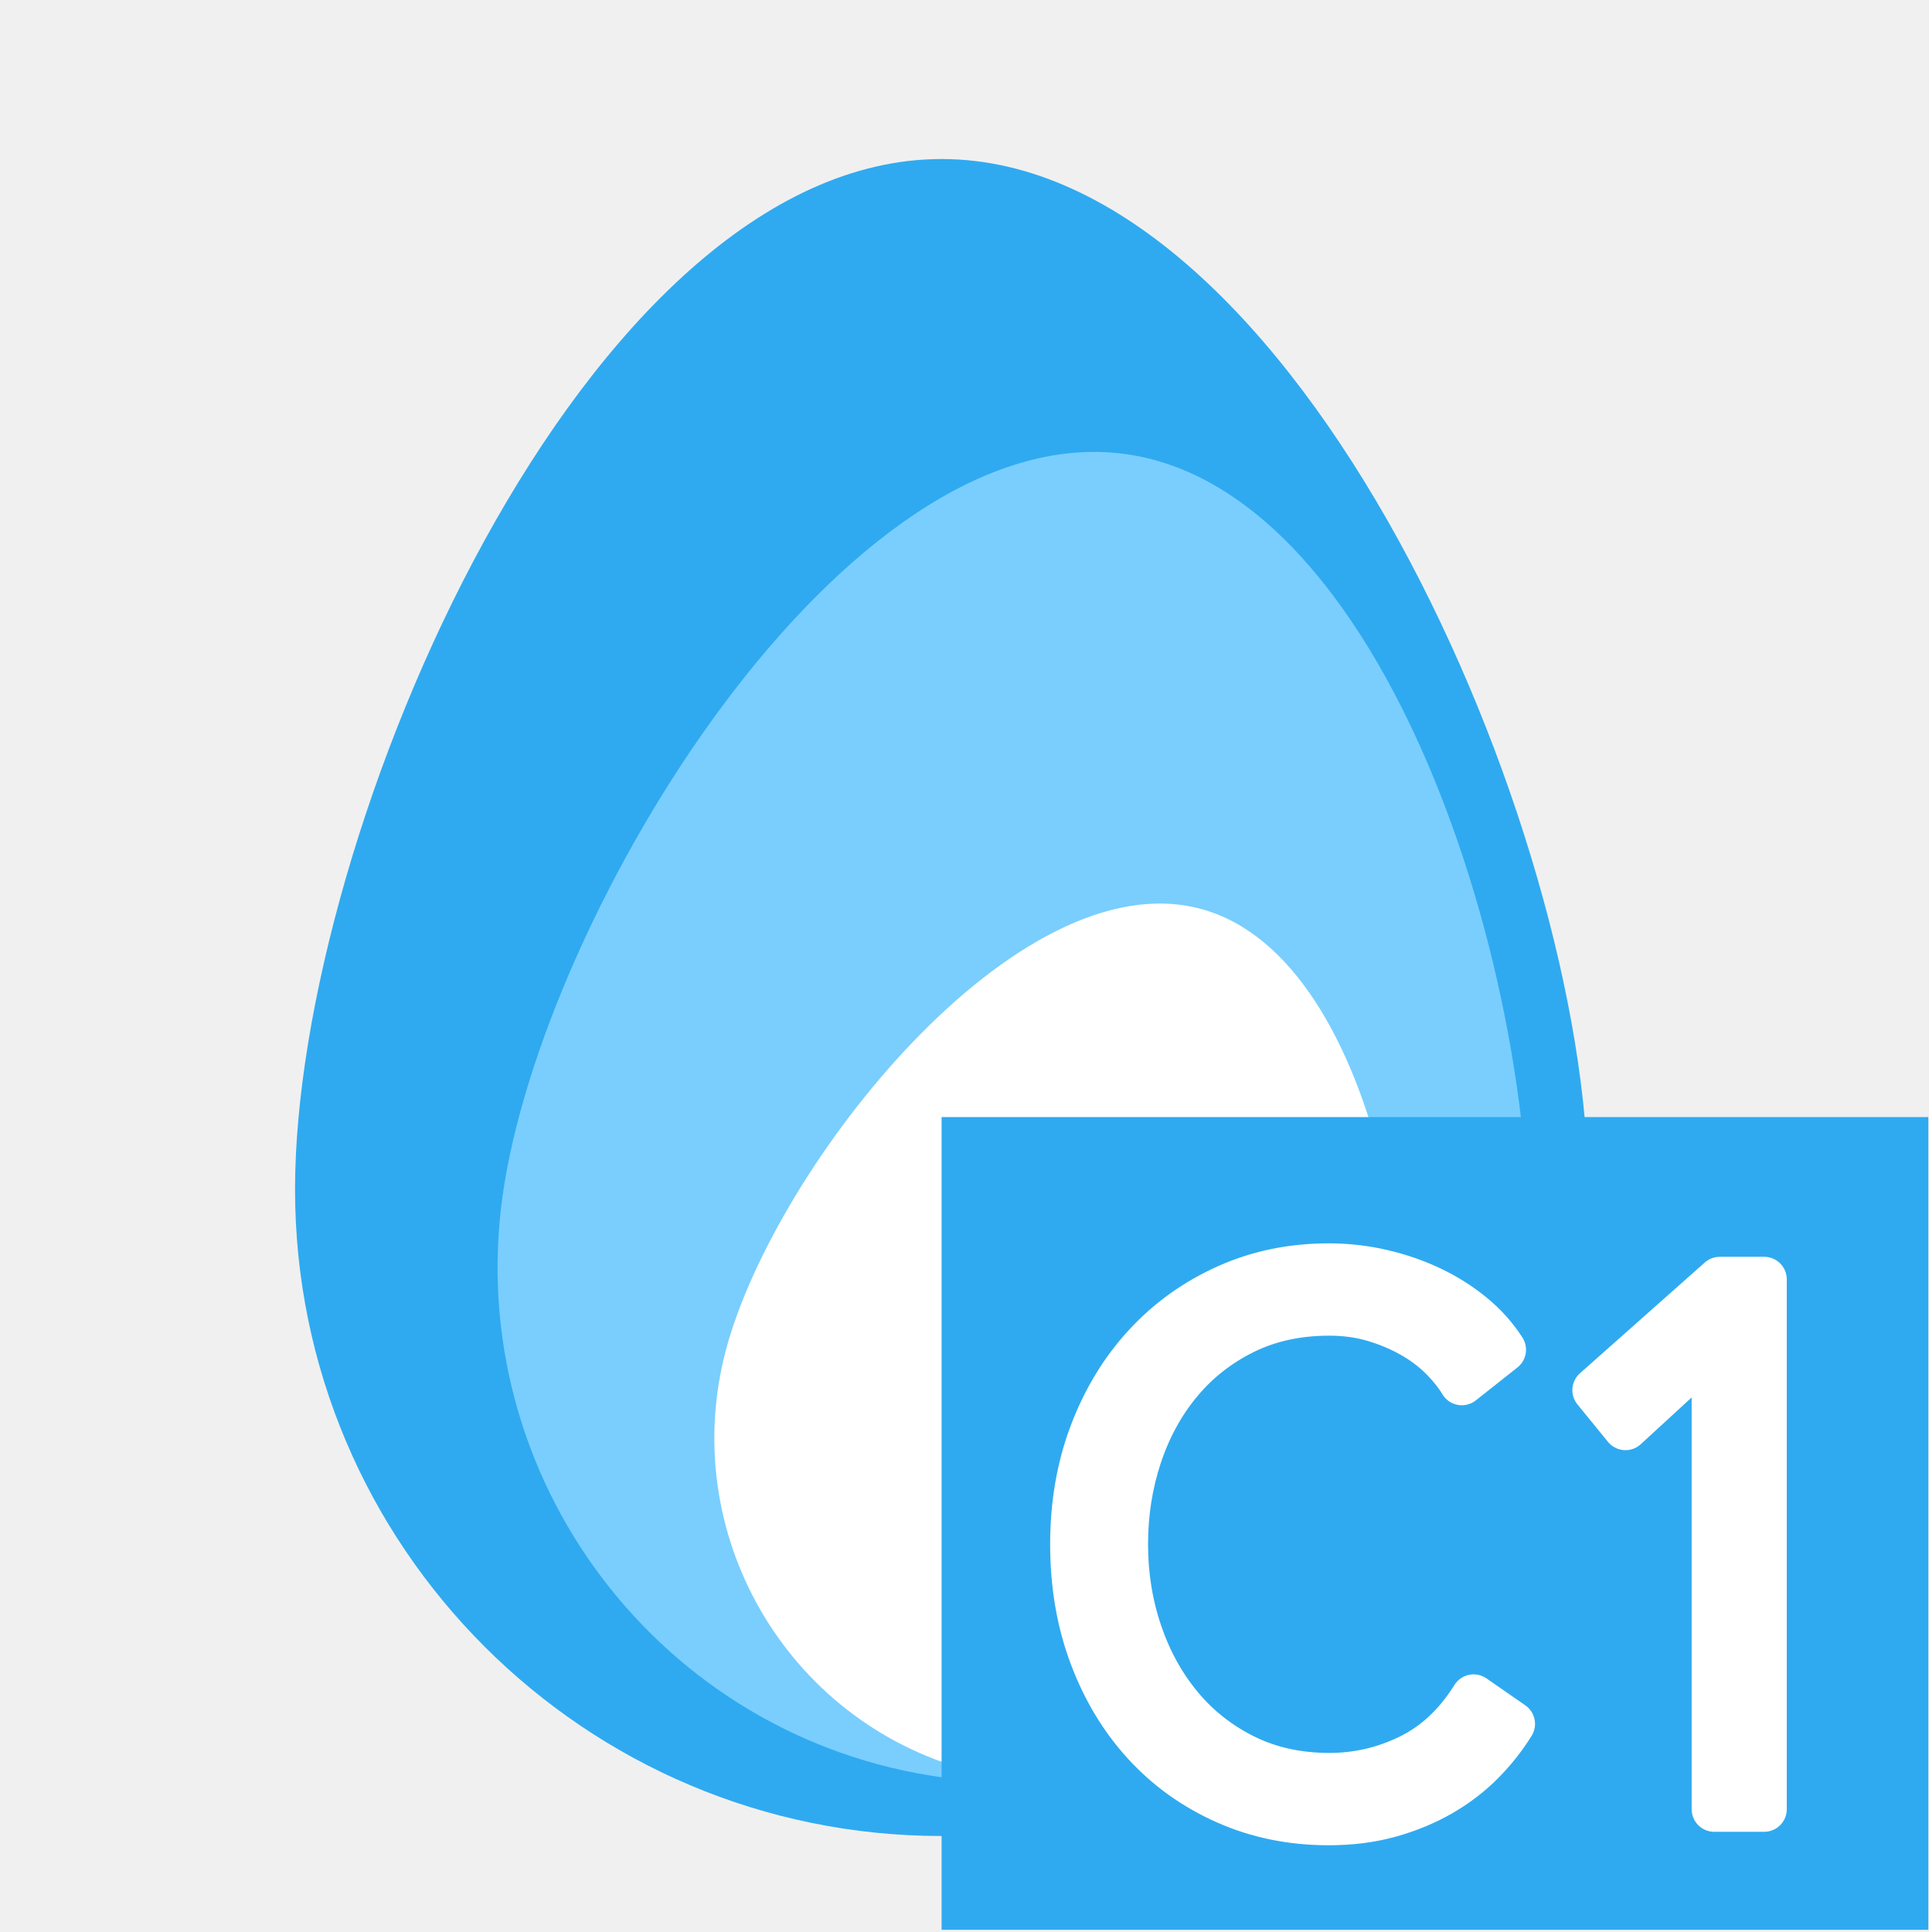
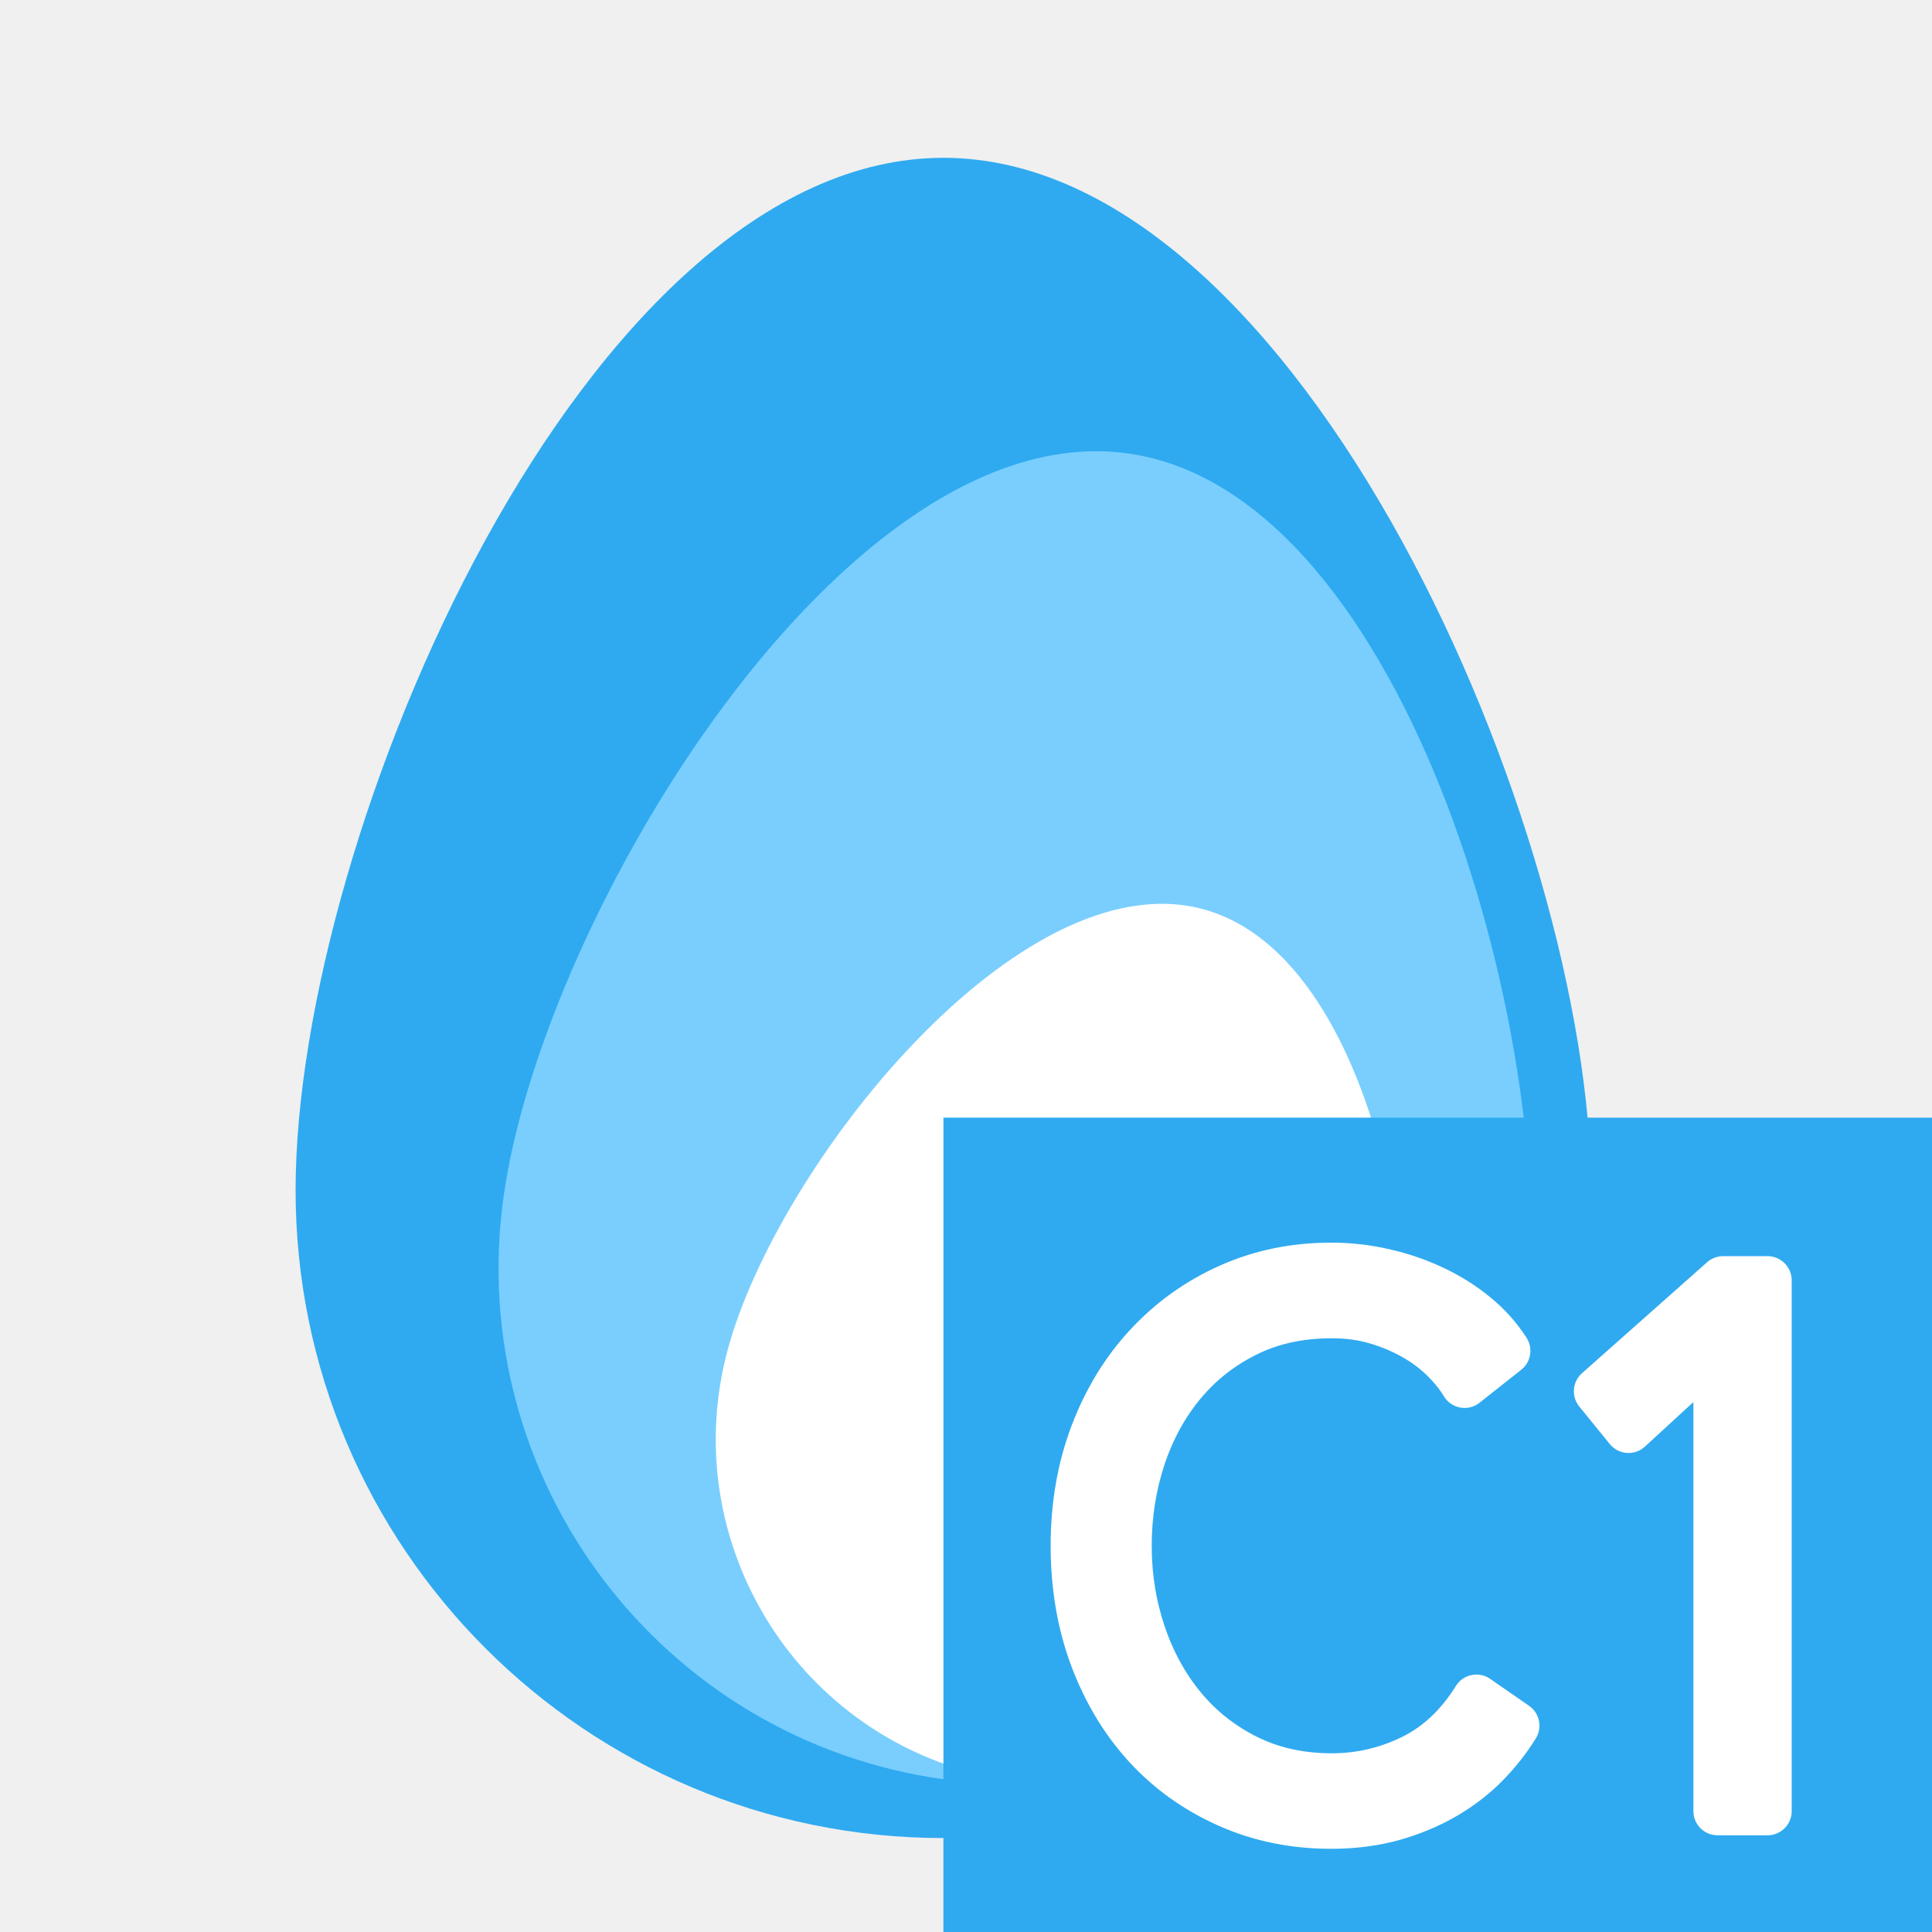
- <svg xmlns="http://www.w3.org/2000/svg" width="100%" height="100%" viewBox="0 0 512 513" version="1.1" xml:space="preserve" style="fill-rule:evenodd;clip-rule:evenodd;stroke-linejoin:round;stroke-miterlimit:2;">
+ <svg xmlns="http://www.w3.org/2000/svg" width="100%" height="100%" viewBox="0 0 16 16" version="1.1" xml:space="preserve" style="fill-rule:evenodd;clip-rule:evenodd;stroke-linejoin:round;stroke-miterlimit:2;">
  <g id="C1">
    <g>
-       <path d="M250.007,42.227C344.753,42.227 421.674,221.099 421.674,315.844C421.674,410.59 344.753,487.512 250.007,487.512C155.261,487.512 78.339,410.59 78.339,315.844C78.339,221.099 155.261,42.227 250.007,42.227Z" style="fill:rgb(47,170,240);" />
-       <path d="M298.883,120.573C373.641,130.961 414.723,280.532 404.335,355.291C393.946,430.049 324.818,482.309 250.059,471.921C175.301,461.533 123.041,392.404 133.429,317.646C143.817,242.887 224.124,110.184 298.883,120.573Z" style="fill:rgb(121,206,254);" />
-       <path d="M318.799,241.326C367.474,254.412 382.287,356.93 369.202,405.605C356.116,454.279 305.974,483.173 257.299,470.088C208.624,457.002 179.73,406.86 192.816,358.185C205.902,309.51 270.124,228.24 318.799,241.326Z" style="fill:white;" />
+       <path d="M7.813,1.307C10.774,1.307 13.177,6.896 13.177,9.857C13.177,12.818 10.774,15.222 7.813,15.222C4.852,15.222 2.448,12.818 2.448,9.857C2.448,6.896 4.852,1.307 7.813,1.307Z" style="fill:rgb(47,170,240);" />
+       <path d="M9.34,3.755C11.676,4.08 12.96,8.754 12.635,11.09C12.311,13.426 10.151,15.059 7.814,14.735C5.478,14.41 3.845,12.25 4.17,9.914C4.494,7.577 7.004,3.43 9.34,3.755Z" style="fill:rgb(121,206,254);" />
+       <path d="M9.962,7.529C11.484,7.937 11.946,11.141 11.538,12.662C11.129,14.183 9.562,15.086 8.041,14.677C6.52,14.268 5.617,12.701 6.026,11.18C6.434,9.659 8.441,7.12 9.962,7.529Z" style="fill:white;" />
    </g>
-     <rect x="250.007" y="296.617" width="261.993" height="215.796" style="fill:rgb(47,170,240);" />
-     <path d="M401.574,457.741C399.364,461.318 396.694,464.695 393.564,467.875C390.433,471.054 386.812,473.835 382.699,476.22C378.587,478.604 374.045,480.492 369.073,481.883C364.101,483.273 358.669,483.969 352.777,483.969C342.956,483.969 333.872,482.114 325.524,478.405C317.176,474.696 309.995,469.563 303.98,463.007C297.965,456.45 293.269,448.667 289.893,439.66C286.517,430.652 284.829,420.784 284.829,410.054C284.829,399.325 286.548,389.456 289.985,380.449C293.422,371.441 298.179,363.659 304.256,357.102C310.333,350.545 317.514,345.412 325.8,341.703C334.087,337.994 343.079,336.14 352.777,336.14C357.564,336.14 362.26,336.67 366.863,337.729C371.467,338.789 375.794,340.279 379.845,342.2C383.896,344.121 387.579,346.439 390.894,349.154C394.208,351.87 396.97,354.95 399.18,358.394L388.132,367.136C386.781,364.884 384.97,362.632 382.699,360.381C380.428,358.129 377.758,356.142 374.689,354.42C371.62,352.698 368.275,351.307 364.654,350.247C361.032,349.187 357.135,348.658 352.961,348.658C344.491,348.658 336.91,350.313 330.22,353.625C323.529,356.937 317.852,361.407 313.187,367.037C308.522,372.667 304.962,379.19 302.507,386.608C300.052,394.026 298.824,401.842 298.824,410.054C298.824,418.267 300.082,426.082 302.599,433.5C305.115,440.918 308.706,447.442 313.371,453.072C318.036,458.701 323.713,463.172 330.404,466.484C337.094,469.795 344.613,471.451 352.961,471.451C360.449,471.451 367.569,469.795 374.321,466.484C381.073,463.172 386.72,457.874 391.262,450.588L401.574,457.741Z" style="fill:white;fill-rule:nonzero;stroke:white;stroke-width:12px;" />
-     <path d="M468.416,480.392L455.158,480.392L455.158,357.4L431.588,379.058L423.486,369.123L456.631,339.716L468.416,339.716L468.416,480.392Z" style="fill:white;fill-rule:nonzero;stroke:white;stroke-width:12px;" />
-     <rect x="0" y="0.413" width="512" height="512" style="fill:none;" />
+     <rect x="7.813" y="9.256" width="8.187" height="6.744" style="fill:rgb(47,170,240);" />
+     <path d="M12.549,14.291C12.48,14.403 12.397,14.509 12.299,14.608C12.201,14.708 12.088,14.794 11.959,14.869C11.831,14.943 11.689,15.002 11.534,15.046C11.378,15.089 11.208,15.111 11.024,15.111C10.717,15.111 10.433,15.053 10.173,14.937C9.912,14.821 9.687,14.661 9.499,14.456C9.311,14.251 9.165,14.008 9.059,13.726C8.954,13.445 8.901,13.137 8.901,12.801C8.901,12.466 8.955,12.158 9.062,11.876C9.169,11.595 9.318,11.351 9.508,11.147C9.698,10.942 9.922,10.781 10.181,10.665C10.44,10.549 10.721,10.491 11.024,10.491C11.174,10.491 11.321,10.508 11.464,10.541C11.608,10.574 11.744,10.621 11.87,10.681C11.997,10.741 12.112,10.813 12.215,10.898C12.319,10.983 12.405,11.079 12.474,11.187L12.129,11.46C12.087,11.39 12.03,11.319 11.959,11.249C11.888,11.179 11.805,11.117 11.709,11.063C11.613,11.009 11.509,10.965 11.395,10.932C11.282,10.899 11.16,10.883 11.03,10.883C10.765,10.883 10.528,10.934 10.319,11.038C10.11,11.141 9.933,11.281 9.787,11.457C9.641,11.633 9.53,11.837 9.453,12.069C9.377,12.3 9.338,12.545 9.338,12.801C9.338,13.058 9.378,13.302 9.456,13.534C9.535,13.766 9.647,13.97 9.793,14.146C9.939,14.322 10.116,14.461 10.325,14.565C10.534,14.668 10.769,14.72 11.03,14.72C11.264,14.72 11.487,14.668 11.698,14.565C11.909,14.461 12.085,14.296 12.227,14.068L12.549,14.291Z" style="fill:white;fill-rule:nonzero;stroke:white;stroke-width:0.4px;" />
+     <path d="M14.638,14.999L14.224,14.999L14.224,11.156L13.487,11.833L13.234,11.522L14.27,10.603L14.638,10.603L14.638,14.999Z" style="fill:white;fill-rule:nonzero;stroke:white;stroke-width:0.4px;" />
+     <rect x="0" y="0" width="16" height="16" style="fill:none;" />
  </g>
</svg>
